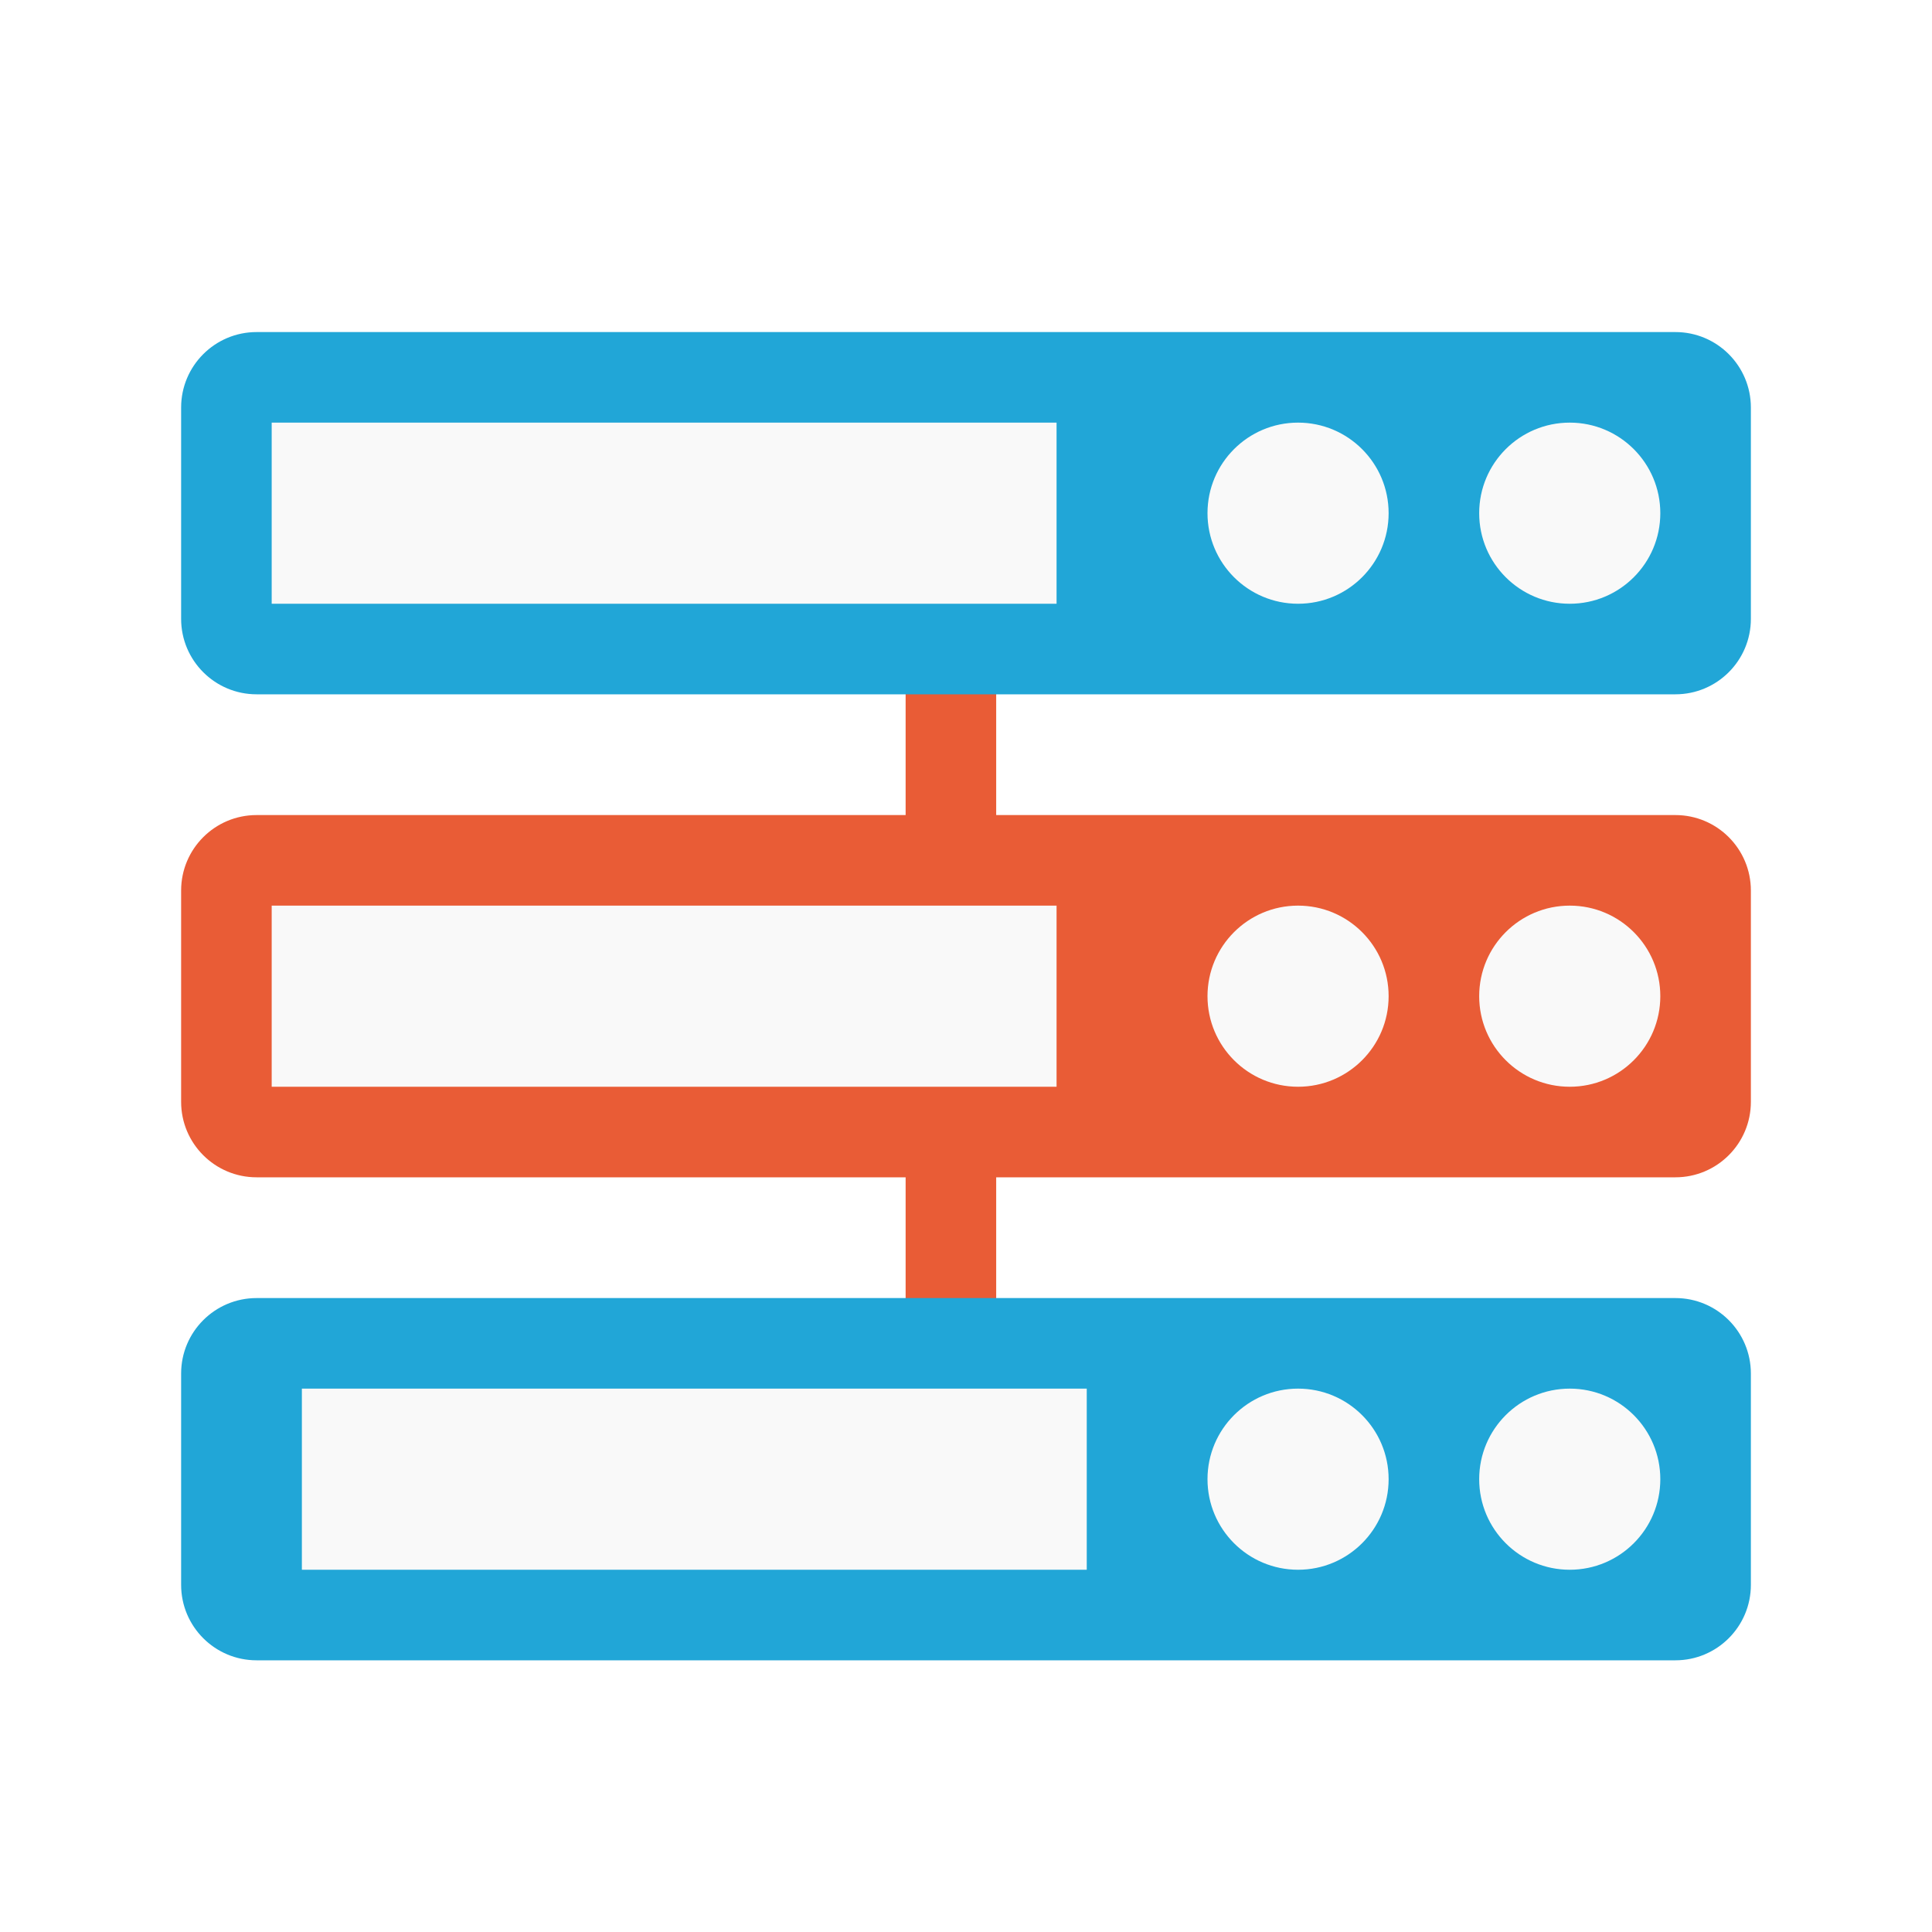
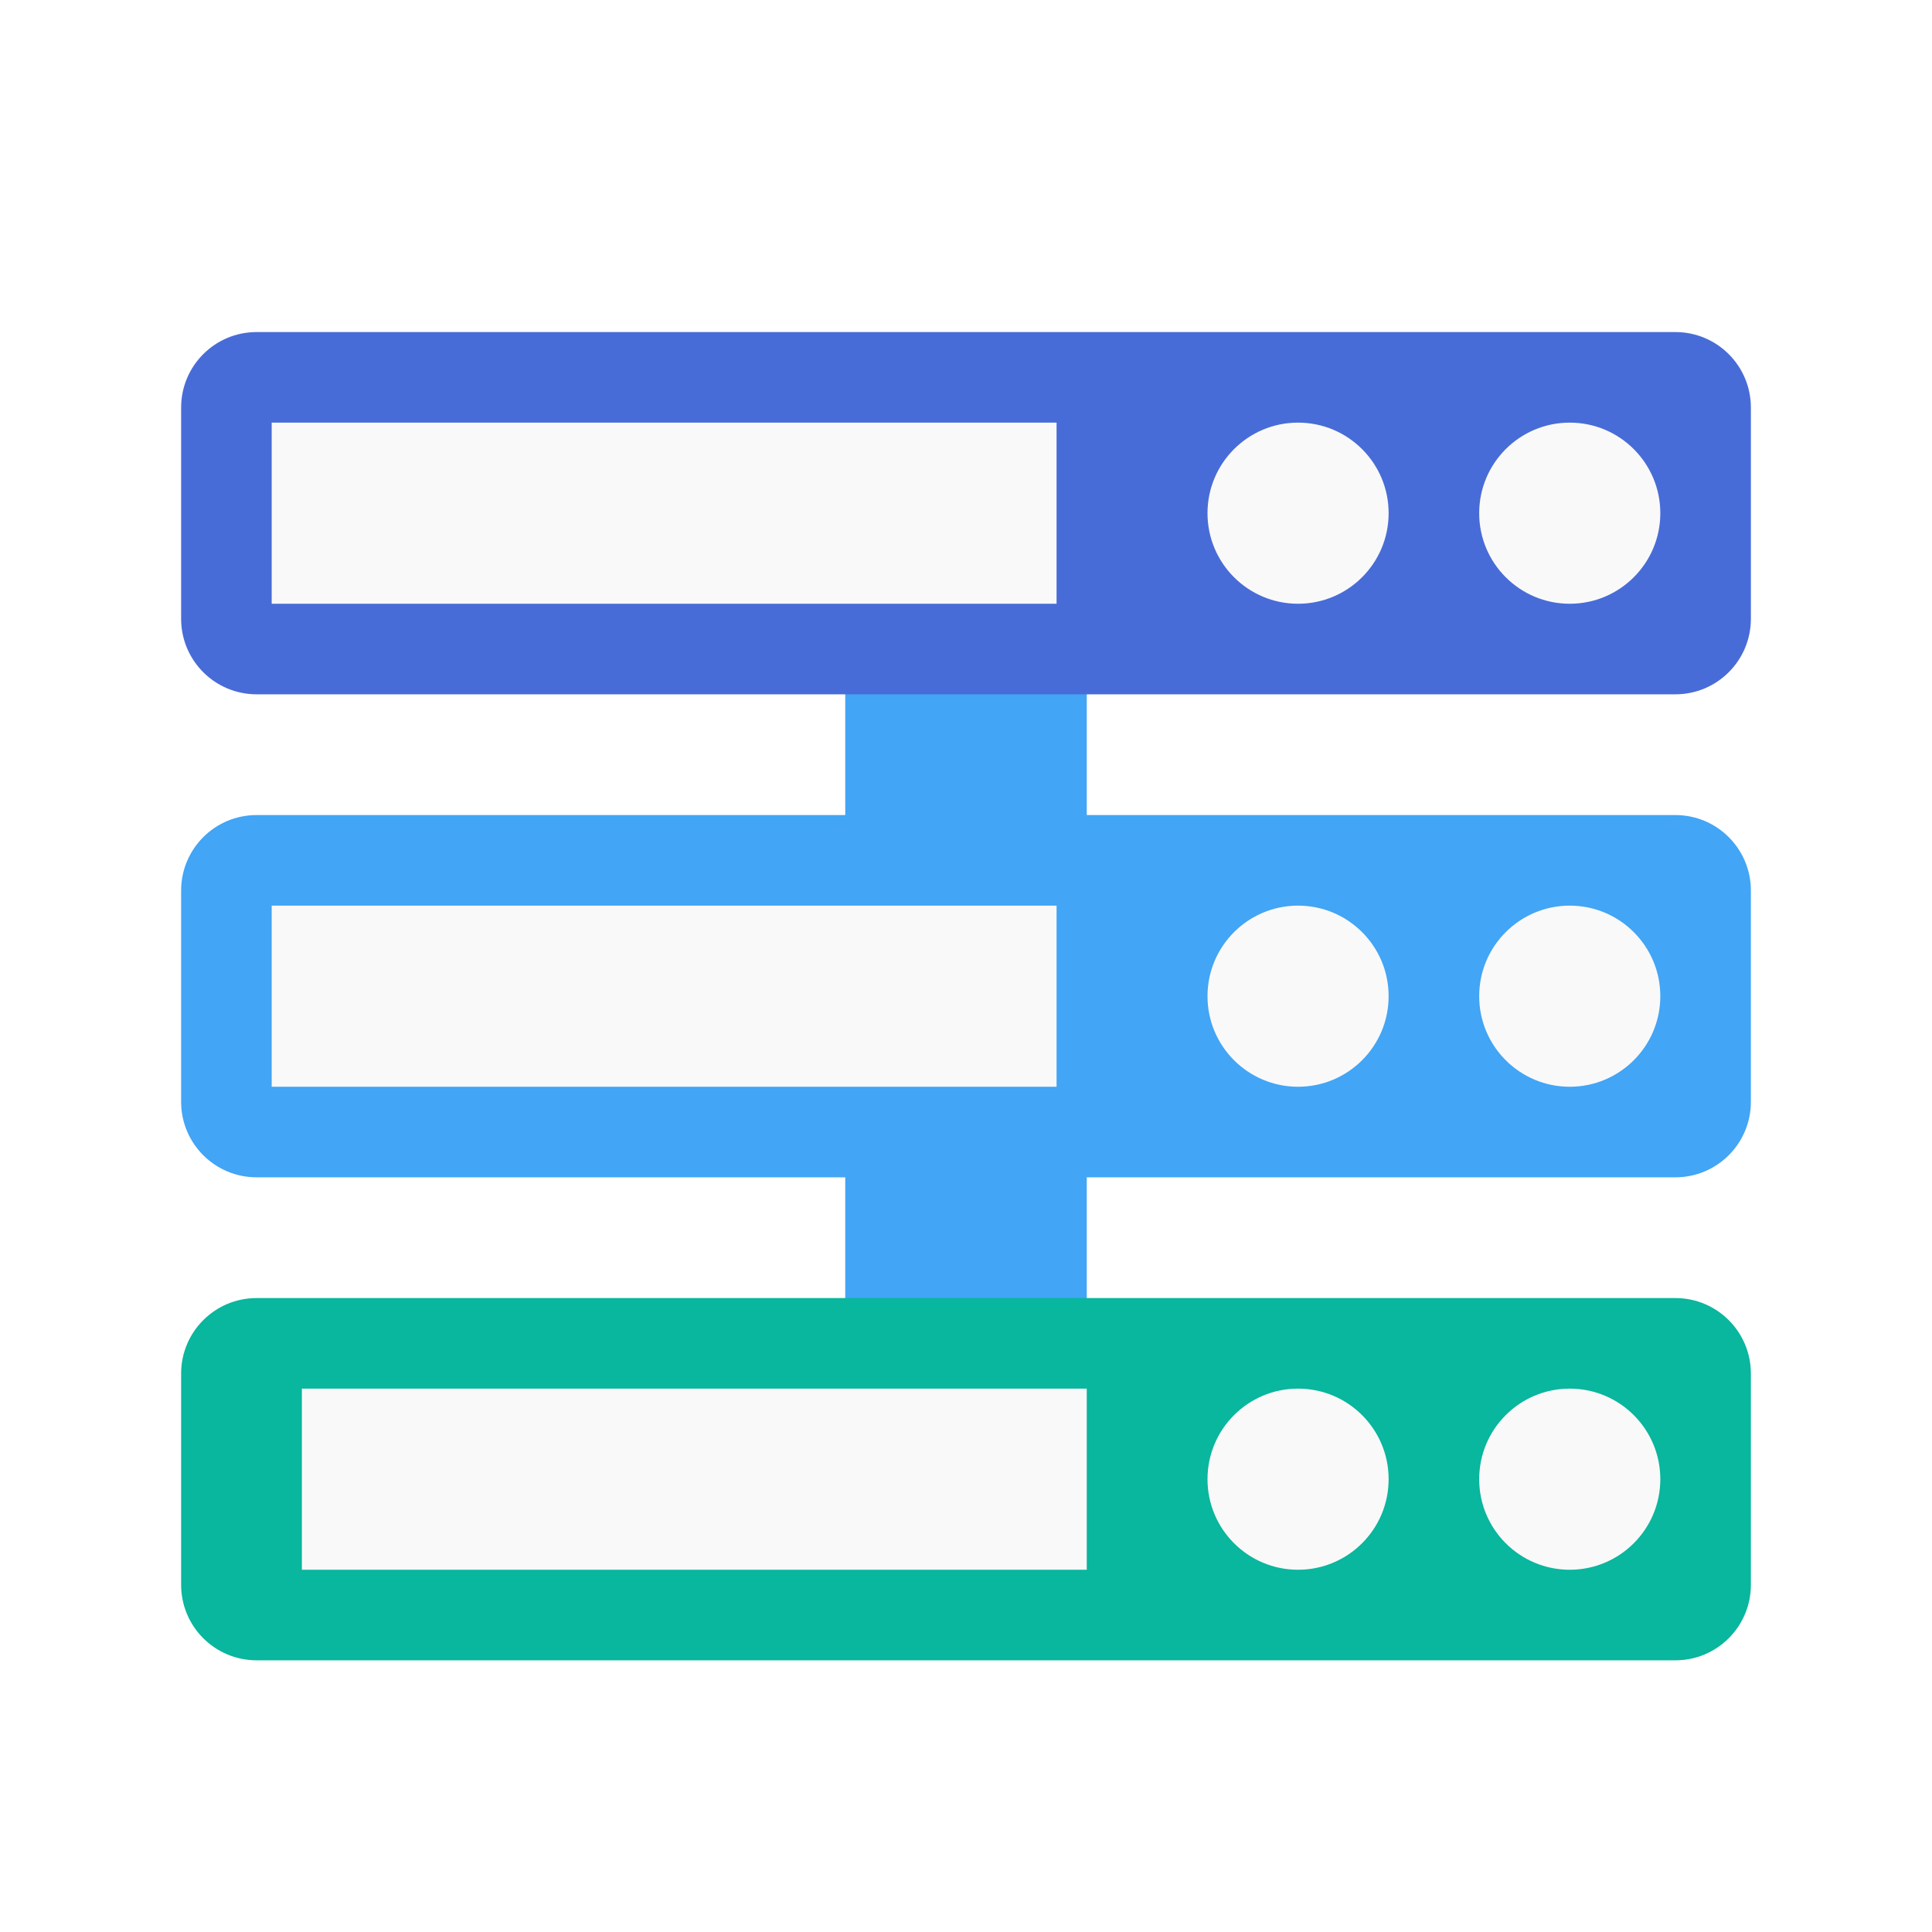
<svg xmlns="http://www.w3.org/2000/svg" width="64" height="64" viewBox="0 0 64 64" id="svg2" version="1.1">
  <defs id="defs20" />
-   <rect y="37.5" x="30" height="7" width="3" id="rect3804" style="fill:#e95c36;fill-opacity:1;stroke:none" />
-   <rect style="fill:#e95c36;fill-opacity:1;stroke:none" id="rect3802" width="3" height="7" x="30" y="21.5" />
-   <rect style="fill:#21a6d7;fill-opacity:1;stroke:none" id="rect3000" width="52" height="12" x="6" y="43" rx="2.5" ry="2.5" />
-   <rect ry="2.5" rx="2.5" y="27" x="6" height="12" width="52" id="rect2998" style="fill:#e95c36;fill-opacity:1;stroke:none" />
-   <rect style="fill:#21a6d7;fill-opacity:1;stroke:none" id="rect2992" width="52" height="12" x="6" y="11" rx="2.5" ry="2.5" />
+   <rect y="37.5" x="28" height="7" width="8" id="rect3804" style="fill:#42a5f5;fill-opacity:1;stroke:none" />
+   <rect style="fill:#42a5f5;fill-opacity:1;stroke:none" id="rect3802" width="8" height="7" x="28" y="21.5" />
+   <rect style="fill:#09b69e;fill-opacity:1;stroke:none" id="rect3000" width="52" height="12" x="6" y="43" rx="2.5" ry="2.5" />
+   <rect ry="2.5" rx="2.5" y="27" x="6" height="12" width="52" id="rect2998" style="fill:#42a5f5;fill-opacity:1;stroke:none" />
+   <rect style="fill:#486cd7;fill-opacity:1;stroke:none" id="rect2992" width="52" height="12" x="6" y="11" rx="2.5" ry="2.5" />
  <rect style="fill:#f9f9f9;fill-opacity:1;stroke:none" id="rect3806" width="26" height="6" x="9" y="14" />
  <path style="fill:#f9f9f9;fill-opacity:1;stroke:none" id="path3808" d="m -5,17 a 2,2 0 1 1 -4,0 2,2 0 1 1 4,0 z" transform="matrix(1.5,0,0,1.5,53.5,-8.5)" />
  <path transform="matrix(1.5,0,0,1.5,62.5,-8.5)" d="m -5,17 a 2,2 0 1 1 -4,0 2,2 0 1 1 4,0 z" id="path3810" style="fill:#f9f9f9;fill-opacity:1;stroke:none" />
  <rect y="46" x="10" height="6" width="26" id="rect3812" style="fill:#f9f9f9;fill-opacity:1;stroke:none" />
  <rect style="fill:#f9f9f9;fill-opacity:1;stroke:none" id="rect3818" width="26" height="6" x="9" y="30" />
  <path transform="matrix(1.5,0,0,1.5,53.5,7.5)" d="m -5,17 a 2,2 0 1 1 -4,0 2,2 0 1 1 4,0 z" id="path3053" style="fill:#f9f9f9;fill-opacity:1;stroke:none" />
  <path style="fill:#f9f9f9;fill-opacity:1;stroke:none" id="path3055" d="m -5,17 a 2,2 0 1 1 -4,0 2,2 0 1 1 4,0 z" transform="matrix(1.5,0,0,1.5,62.5,7.5)" />
  <path style="fill:#f9f9f9;fill-opacity:1;stroke:none" id="path3057" d="m -5,17 a 2,2 0 1 1 -4,0 2,2 0 1 1 4,0 z" transform="matrix(1.5,0,0,1.5,53.5,23.5)" />
  <path transform="matrix(1.5,0,0,1.5,62.5,23.5)" d="m -5,17 a 2,2 0 1 1 -4,0 2,2 0 1 1 4,0 z" id="path3059" style="fill:#f9f9f9;fill-opacity:1;stroke:none" />
</svg>
